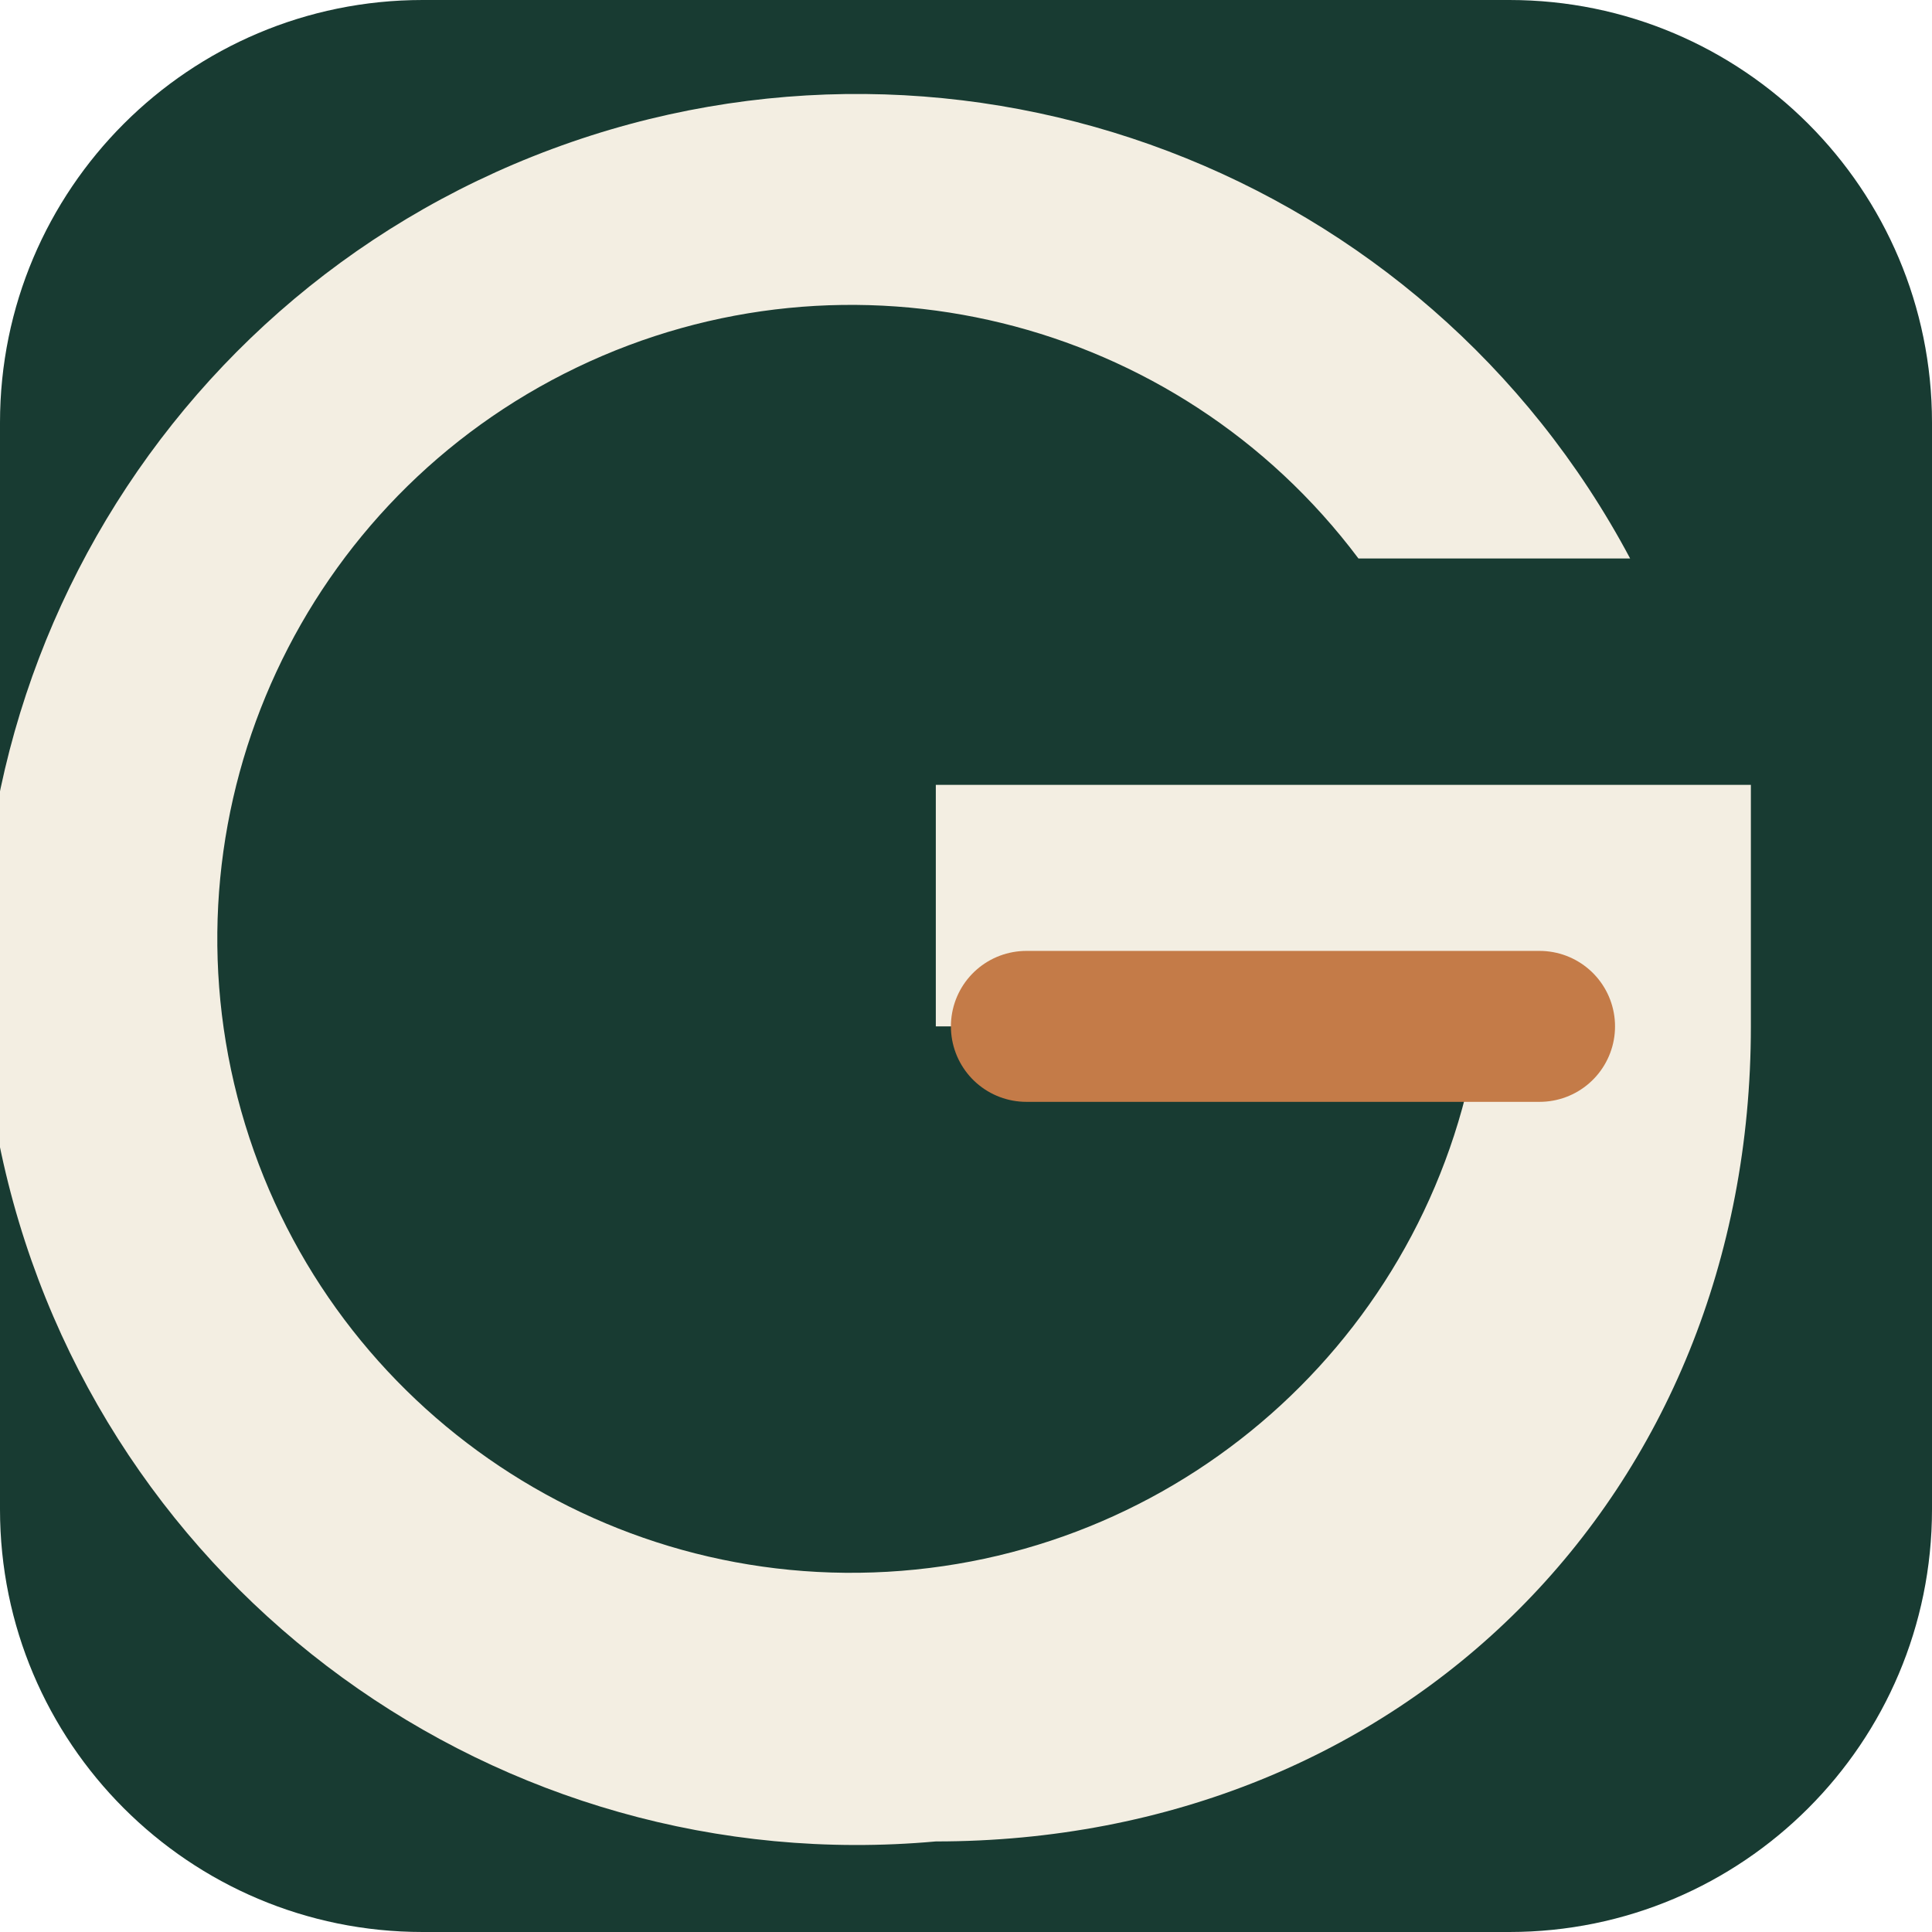
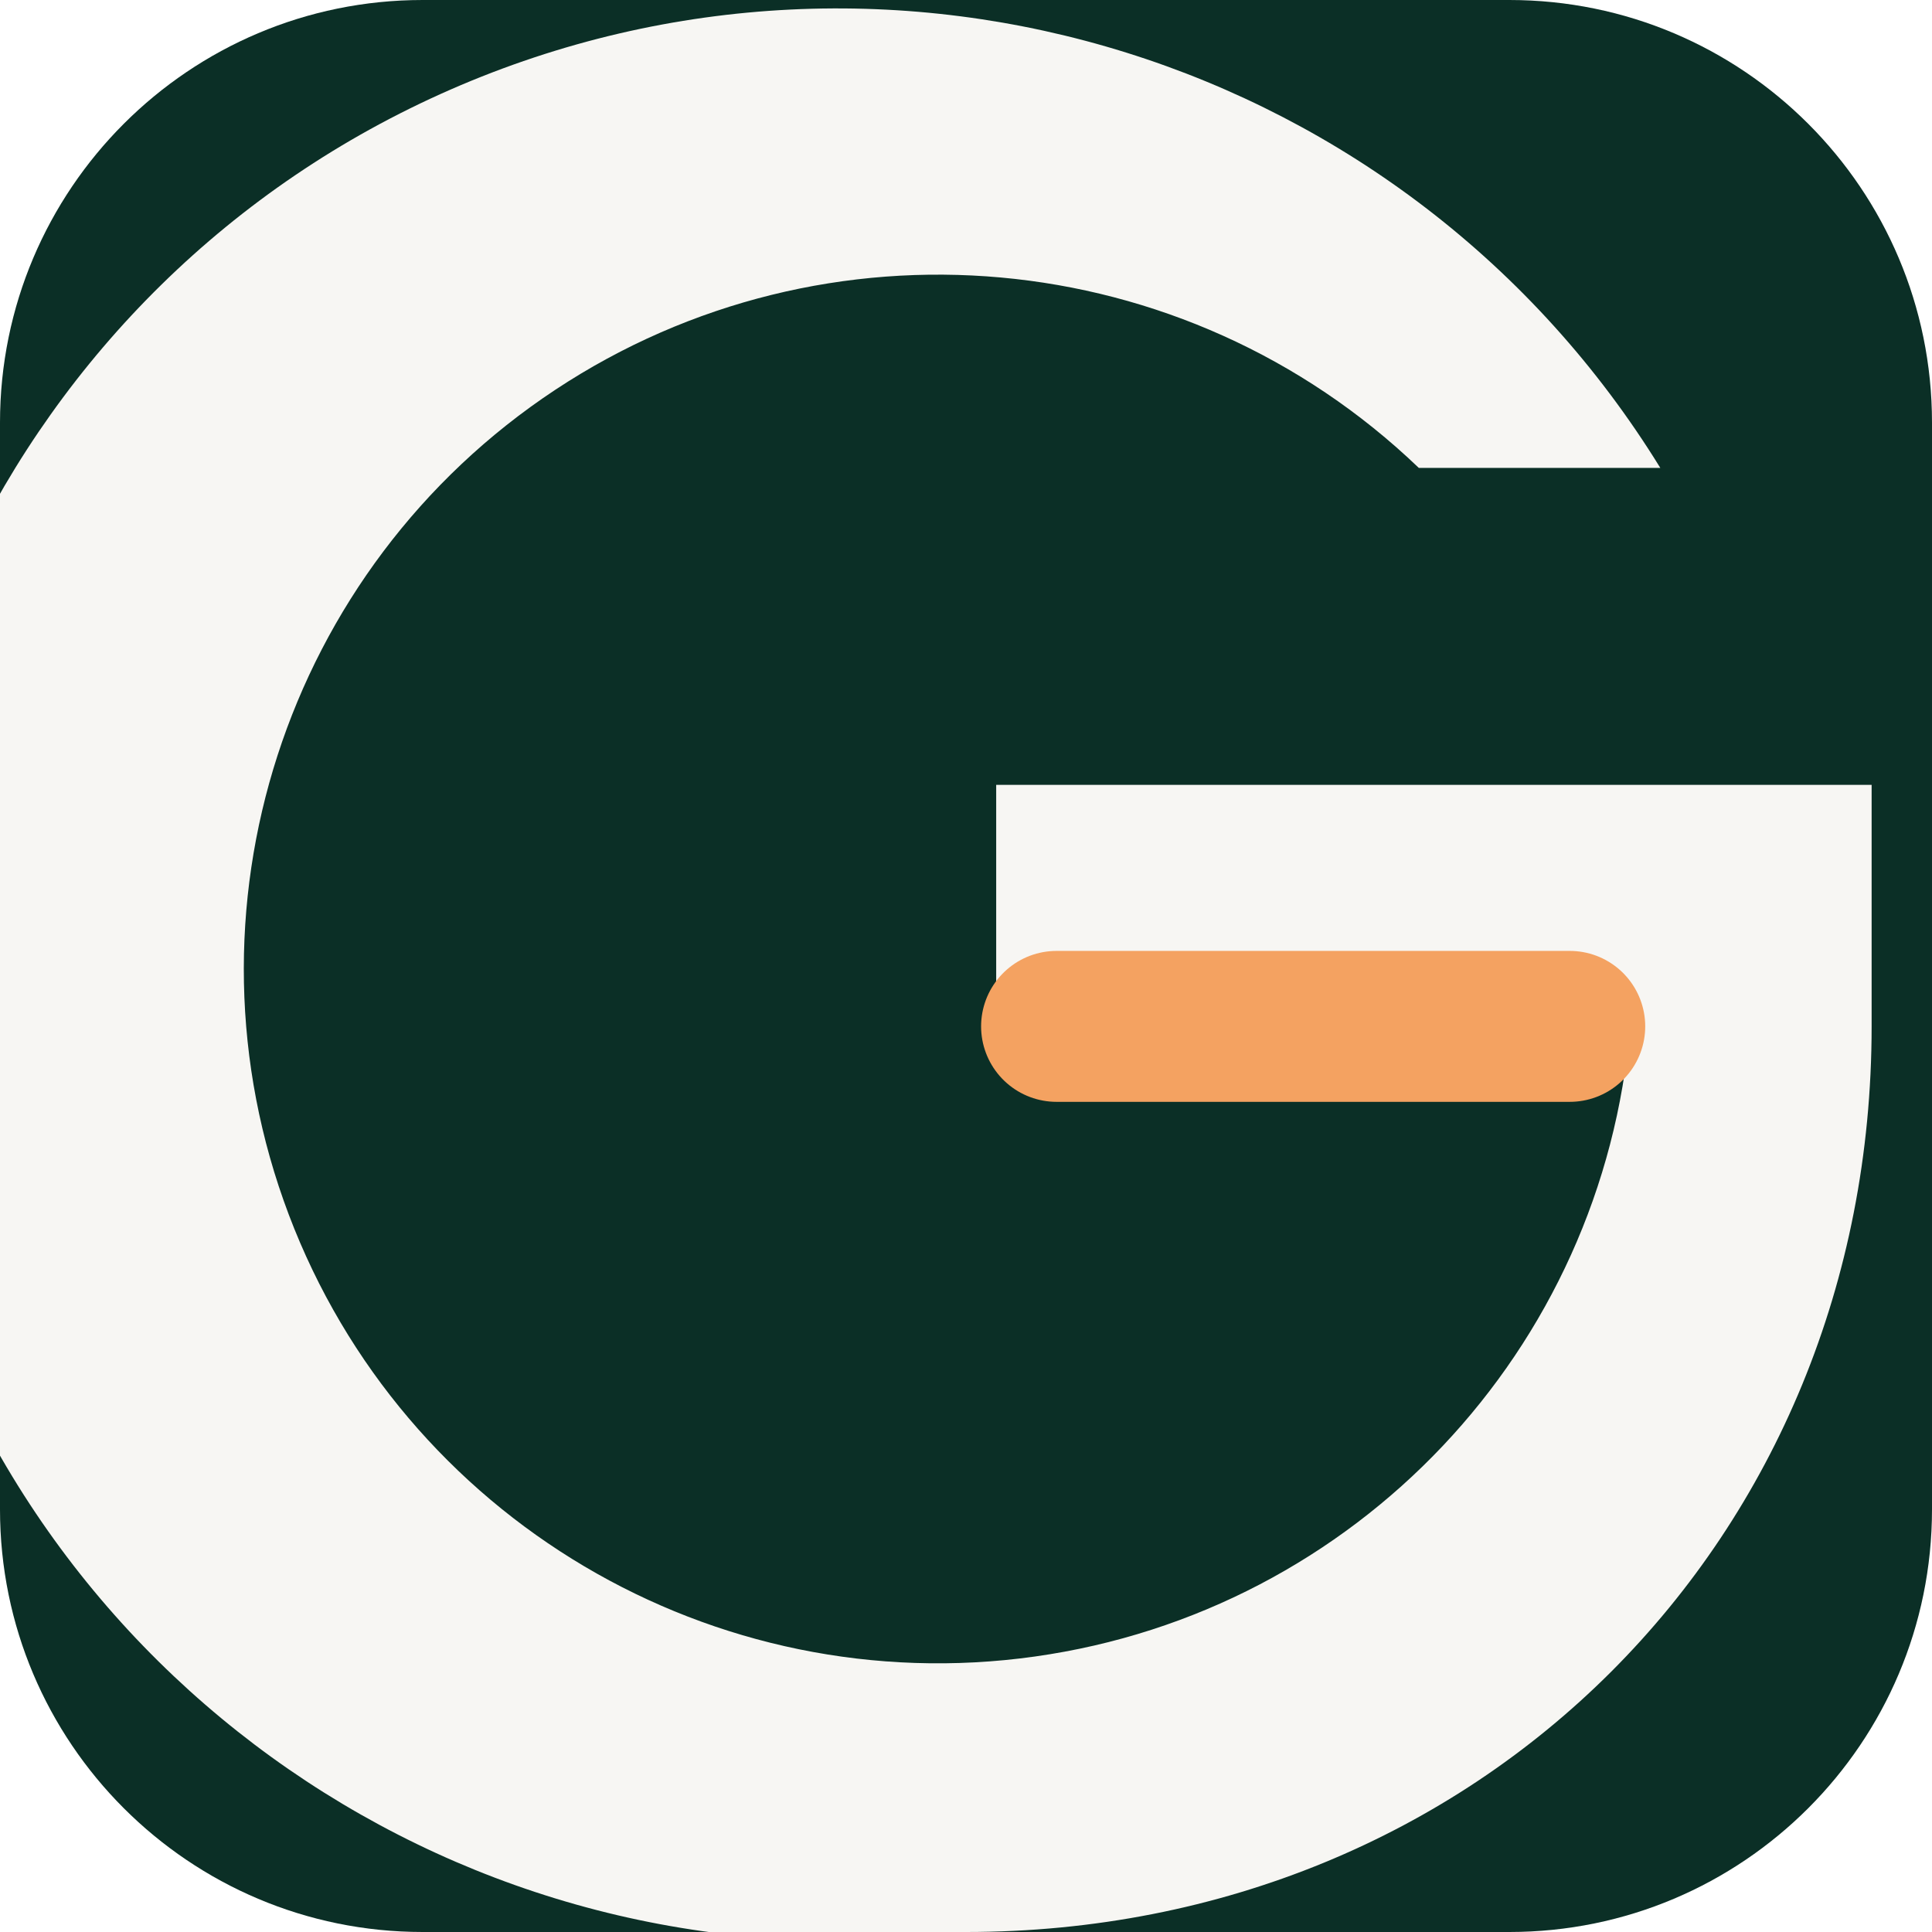
<svg xmlns="http://www.w3.org/2000/svg" viewBox="0 0 64 64" role="img" aria-labelledby="title">
-   <rect width="64" height="64" rx="14" fill="#183b32" />
-   <path d="M45 18.5A21 21 0 1 0 49 34H31v-8h27v8c0 15.5-11.5 27-27 27A29 29 0 1 1 54 18.5z" fill="#f3eee2" />
-   <path d="M34 34h17" stroke="#c47b48" stroke-width="5" stroke-linecap="round" />
+   <rect width="64" height="64" rx="14" fill="#0B2F26" />
+   <path d="M47 15.5A23 23 0 1 0 54 34H33v-8h29v8C62 51 49 64 32 64A32 32 0 1 1 55 15.5Z" fill="#F7F6F3" />
+   <path d="M35 34h17" stroke="#F4A261" stroke-width="5" stroke-linecap="round" />
</svg>
